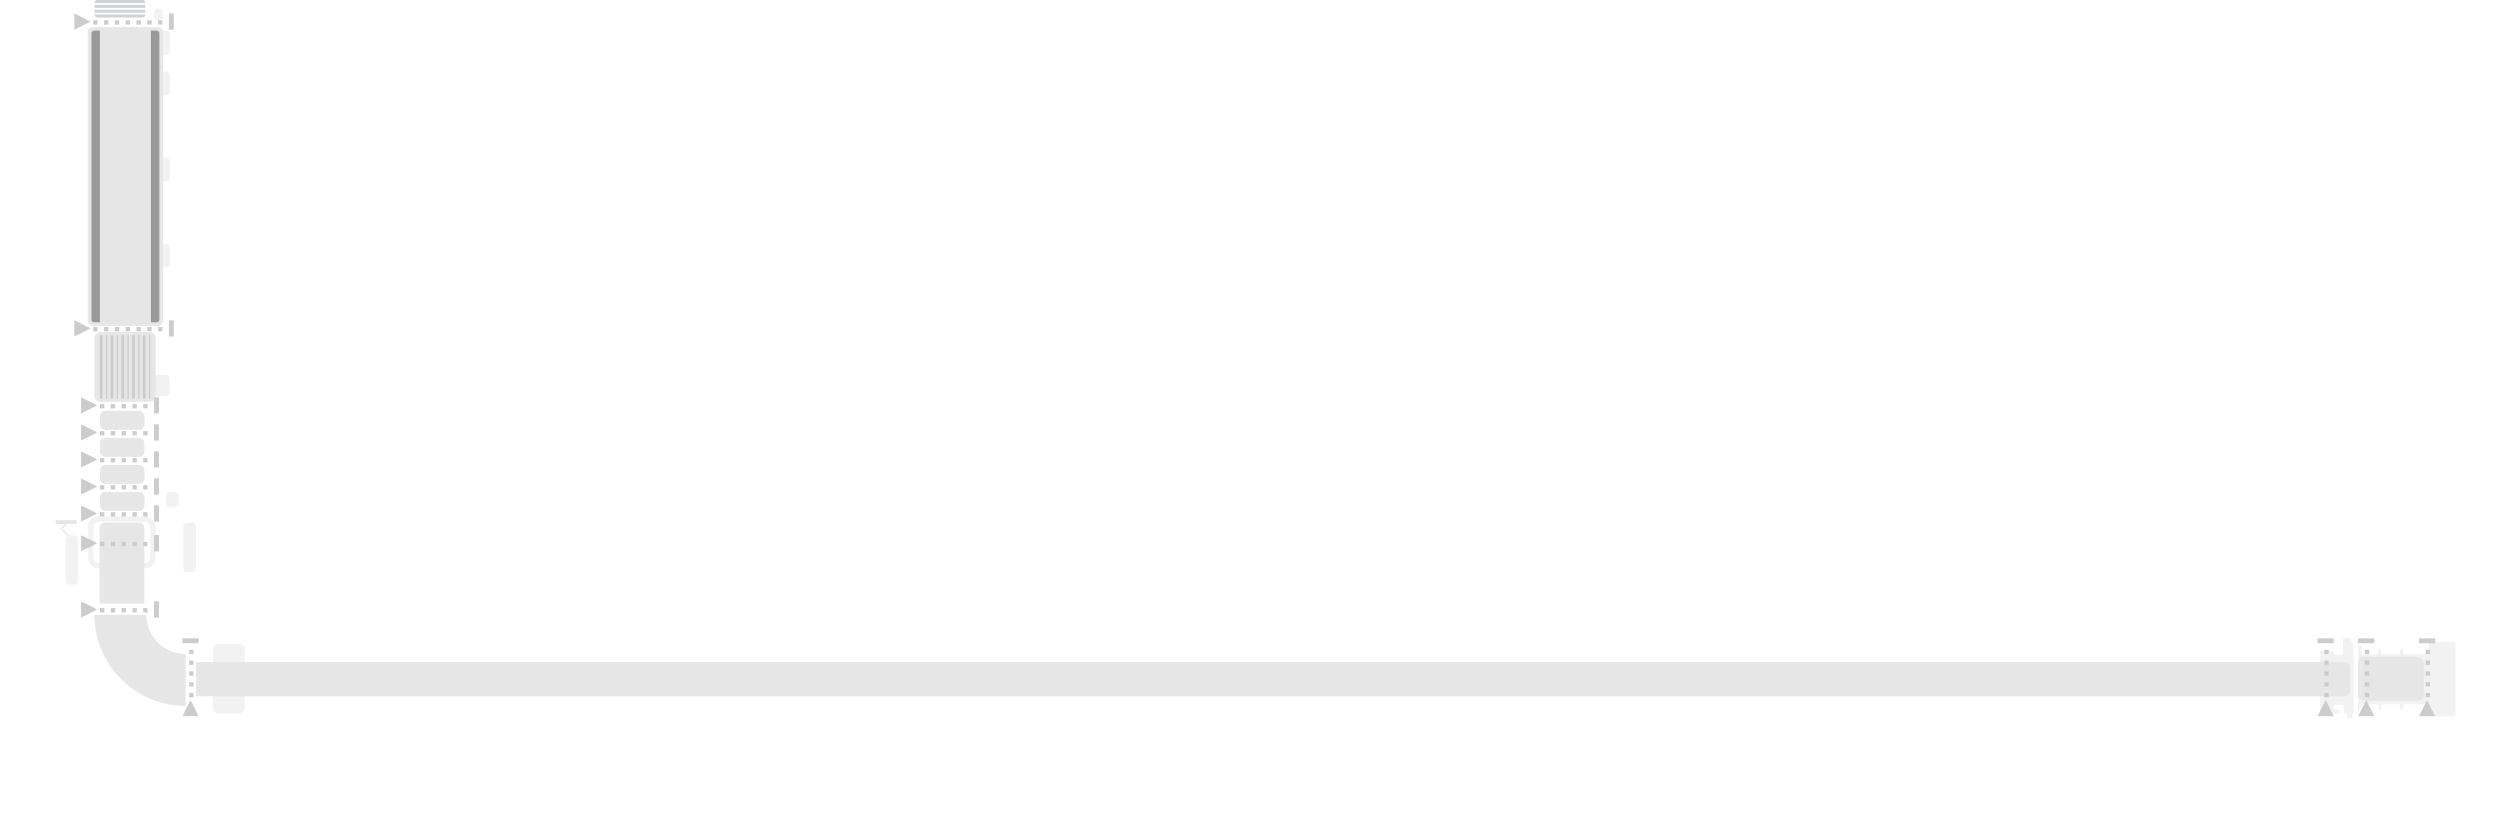
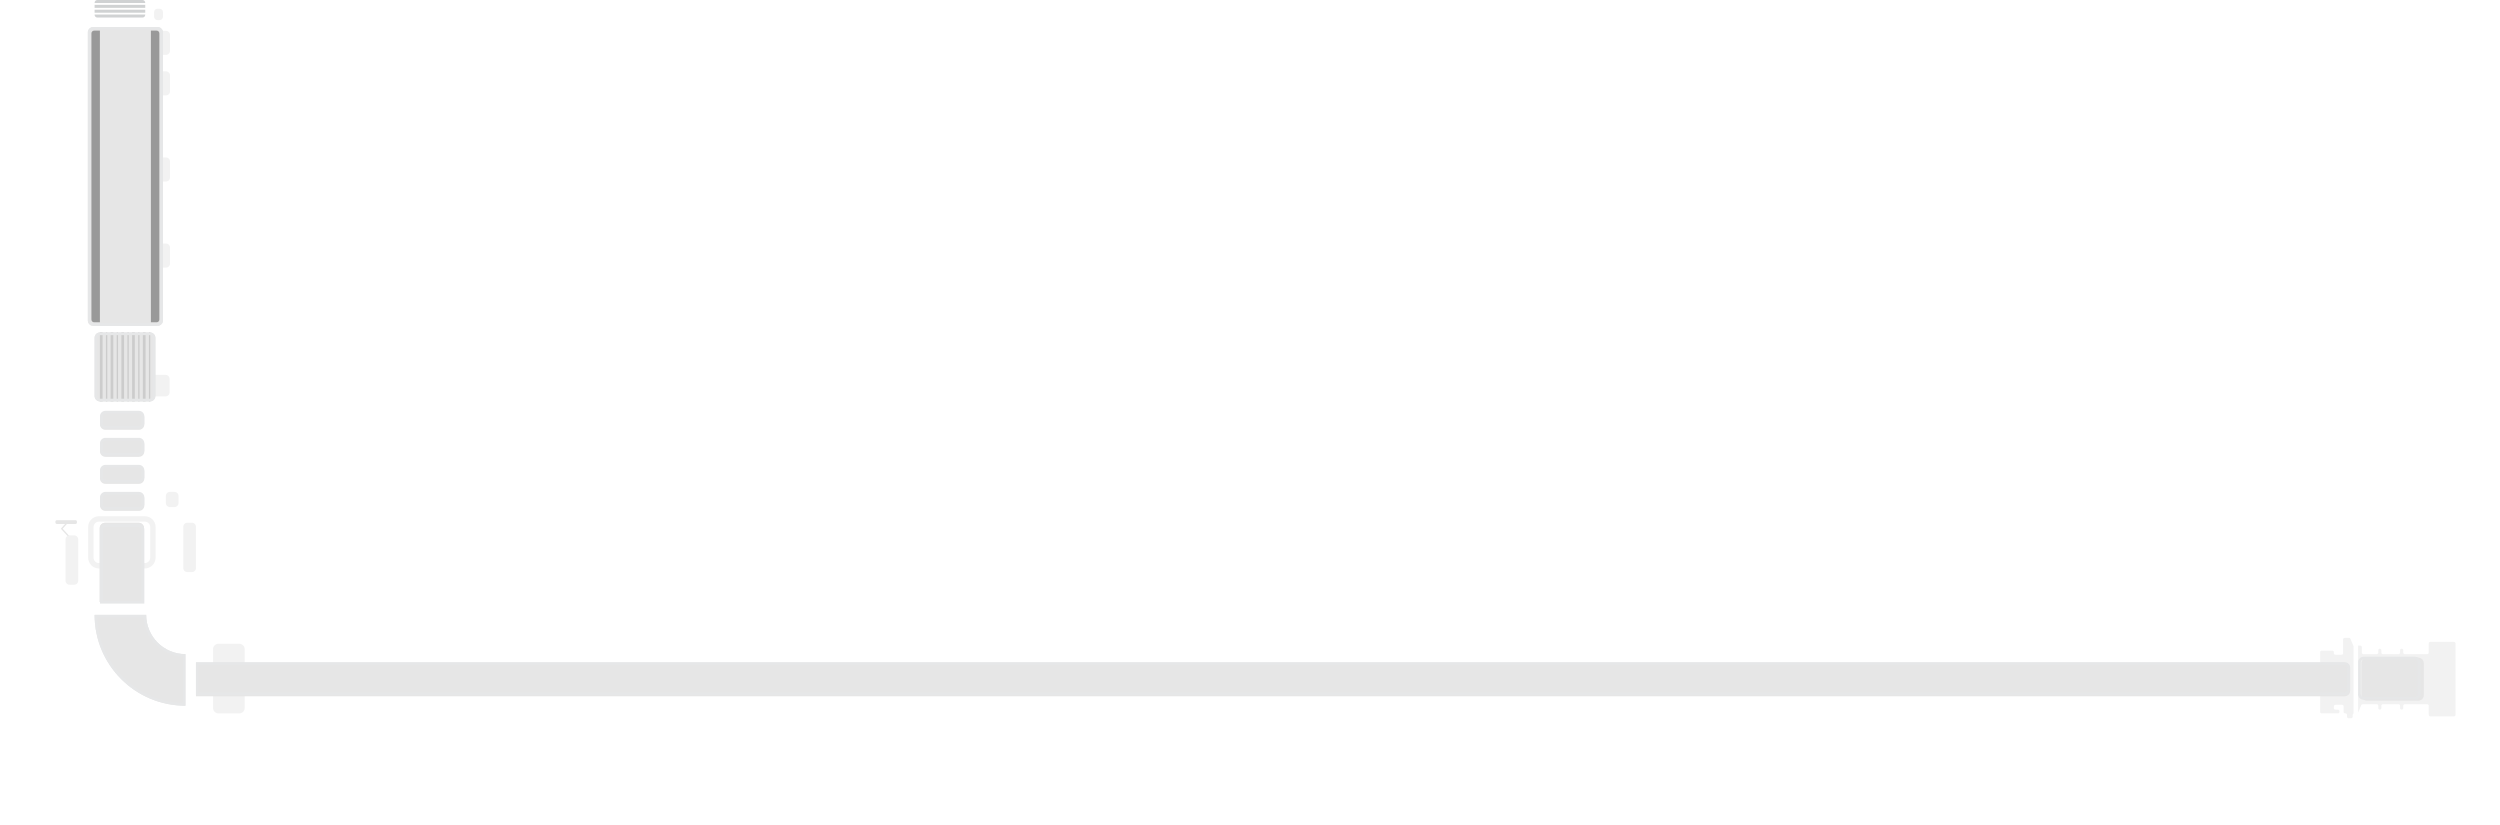
<svg xmlns="http://www.w3.org/2000/svg" id="svg_general" viewBox="0 0 1850 610">
  <defs>
    <style>
      .conveyor-fill{
        fill:#e6e7e8;
      }
      .photoeye-fill{
        fill:#CCC;
      }
      .bin-fill{
        fill: #e6e7e8;
      }
-       .bin{
+       .bin,.photoeye{
        display:none;
      }
      .cursor-pointer {
        cursor:pointer;
      }
    </style>
  </defs>
  <g transform="translate(70,0)">
    <rect style="fill: #f2f2f2;" x="43.1" y="7.38" width="8.43" height="6.56" rx="2.48" ry="2.48" transform="translate(36.66 57.98) rotate(-90)" />
    <path style="fill: #d0d2d3;" d="M0,10.78H37.48v.17c0,1.13-.92,2.05-2.05,2.05H2.05C.92,13,0,12.08,0,10.95v-.17H0Z" />
    <rect style="fill: #d0d2d3;" x="0" y="7.19" width="37.48" height="2.22" />
    <rect style="fill: #d0d2d3;" x="0" y="3.59" width="37.48" height="2.22" />
    <path style="fill: #d0d2d3;" d="M2.05,0H35.43C36.56,0,37.48,.92,37.48,2.05v.17H0v-.17C0,.92,.92,0,2.05,0Z" />
  </g>
  <g transform="translate(65,20)">
    <rect style="fill: #f2f2f2;" x="44.9" y="162.11" width="17.8" height="14.05" rx="3" ry="3" transform="translate(-115.34 222.93) rotate(-90)" />
    <rect style="fill: #f2f2f2;" x="44.9" y="98.39" width="17.8" height="14.05" rx="3" ry="3" transform="translate(-51.62 159.22) rotate(-90)" />
    <rect style="fill: #f2f2f2;" x="44.9" y="34.68" width="17.8" height="14.05" rx="3" ry="3" transform="translate(12.09 95.5) rotate(-90)" />
    <rect style="fill: #f2f2f2;" x="44.9" y="4.69" width="17.8" height="14.05" rx="3" ry="3" transform="translate(42.08 65.52) rotate(-90)" />
    <rect style="fill: #e6e6e6;" width="55.58" height="221.13" rx="4" ry="4" />
    <path style="fill: #999;" d="M46.66,218.49V2.66h4.27c1.1,0,2,.9,2,2V216.49c0,1.1-.9,2-2,2h-4.27Z" />
    <path style="fill: #999;" d="M8.92,218.49V2.66H4.66c-1.1,0-2,.9-2,2V216.49c0,1.1,.9,2,2,2h4.27Z" />
  </g>
  <g transform="translate(65,20)" class="conveyor" gui-conveyor-id="10" conveyor-id="0" data-toggle="tooltip" data-html="true" title="">
    <rect style="fill: transparent;" width="55.58" height="221.13" rx="4" ry="4" />
    <path class="conveyor-fill status" d="M51.58,2c1.1,0,2,.9,2,2V217.13c0,1.1-.9,2-2,2H4c-1.1,0-2-.9-2-2V4c0-1.1,.9-2,2-2H51.58m0-2H4C1.79,0,0,1.79,0,4V217.13c0,2.21,1.79,4,4,4H51.58c2.21,0,4-1.79,4-4V4c0-2.21-1.79-4-4-4h0Z" />
  </g>
  <g transform="translate(70,246)">
    <rect style="fill: #f2f2f2;" x="40.53" y="32.33" width="15.93" height="14.05" rx="3" ry="3" transform="translate(9.13 87.86) rotate(-90)" />
    <rect style="fill: #e6e6e6;" y="-.03" width="44.98" height="51.07" rx="4" ry="4" />
    <line style="fill: none;stroke: #ccc;stroke-miterlimit: 10;" x1="40.7" y1="51.03" x2="40.7" y2="-.03" />
    <line style="fill: none;stroke: #ccc;stroke-miterlimit: 10;stroke-width: 2px;" x1="36.72" y1="51.03" x2="36.72" y2="-.03" />
    <line style="fill: none;stroke: #ccc;stroke-miterlimit: 10;" x1="32.75" y1="51.03" x2="32.75" y2="-.03" />
    <line style="fill: none;stroke: #ccc;stroke-miterlimit: 10;stroke-width: 2px;" x1="28.77" y1="51.03" x2="28.77" y2="-.03" />
    <line style="fill: none;stroke: #ccc;stroke-miterlimit: 10;" x1="24.8" y1="51.03" x2="24.8" y2="-.03" />
    <line style="fill: none;stroke: #ccc;stroke-miterlimit: 10;stroke-width: 2px;" x1="20.82" y1="51.03" x2="20.82" y2="-.03" />
    <line style="fill: none;stroke: #ccc;stroke-miterlimit: 10;" x1="16.85" y1="51.03" x2="16.85" y2="-.03" />
    <line style="fill: none;stroke: #ccc;stroke-miterlimit: 10;stroke-width: 2px;" x1="12.87" y1="51.03" x2="12.87" y2="-.03" />
    <line style="fill: none;stroke: #ccc;stroke-miterlimit: 10;" x1="8.9" y1="51.03" x2="8.9" y2="-.03" />
    <line style="fill: none;stroke: #ccc;stroke-miterlimit: 10;stroke-width: 2px;" x1="4.92" y1="51.03" x2="4.92" y2="-.03" />
  </g>
  <g transform="translate(70,246)" class="conveyor" gui-conveyor-id="9" conveyor-id="0" data-toggle="tooltip" data-html="true" title="">
    <rect style="fill: transparent;" y="-.03" width="44.98" height="51.07" rx="4" ry="4" />
    <path class="conveyor-fill status" d="M40.98,2c1.1,0,2,.9,2,2V47.07c0,1.1-.9,2-2,2H4c-1.1,0-2-.9-2-2V4c0-1.1,.9-2,2-2H40.98M40.98,0H4C1.79,0,0,1.79,0,4V47.07C0,49.28,1.79,51.07,4,51.07H40.98c2.21,0,4-1.79,4-4V4C44.98,1.79,43.18,0,40.98,0h0Z" />
  </g>
  <g transform="translate(74,304)" class="conveyor" gui-conveyor-id="8" conveyor-id="0" data-toggle="tooltip" data-html="true" title="">
    <rect style="fill: #e6e6e6;" x="0" y=".94" width="32.79" height="13.12" rx="4" ry="4" />
    <path class="conveyor-fill status" d="M28.79,2c1.1,0,2,.9,2,2v5.12c0,1.1-.9,2-2,2H4c-1.1,0-2-.9-2-2V4c0-1.1,.9-2,2-2H28.79m0-2H4C1.79,0,0,1.79,0,4v5.12c0,2.21,1.79,4,4,4H28.79c2.21,0,4-1.79,4-4V4c0-2.21-1.79-4-4-4h0Z" />
  </g>
  <g transform="translate(74,324)" class="conveyor" gui-conveyor-id="7" conveyor-id="0" data-toggle="tooltip" data-html="true" title="">
    <rect style="fill: #e6e6e6;" x="0" y=".94" width="32.79" height="13.12" rx="4" ry="4" />
    <path class="conveyor-fill status" d="M28.79,2c1.1,0,2,.9,2,2v5.12c0,1.1-.9,2-2,2H4c-1.1,0-2-.9-2-2V4c0-1.1,.9-2,2-2H28.79m0-2H4C1.79,0,0,1.79,0,4v5.12c0,2.21,1.79,4,4,4H28.79c2.21,0,4-1.79,4-4V4c0-2.21-1.79-4-4-4h0Z" />
  </g>
  <g transform="translate(74,344)" class="conveyor" gui-conveyor-id="6" conveyor-id="0" data-toggle="tooltip" data-html="true" title="">
    <rect style="fill: #e6e6e6;" x="0" y=".94" width="32.79" height="13.12" rx="4" ry="4" />
    <path class="conveyor-fill status" d="M28.79,2c1.1,0,2,.9,2,2v5.12c0,1.1-.9,2-2,2H4c-1.1,0-2-.9-2-2V4c0-1.1,.9-2,2-2H28.79m0-2H4C1.79,0,0,1.79,0,4v5.12c0,2.21,1.79,4,4,4H28.79c2.21,0,4-1.79,4-4V4c0-2.21-1.79-4-4-4h0Z" />
  </g>
  <g transform="translate(74,364)">
    <rect style="fill: #f2f2f2;" x="47.79" y=".94" width="11.24" height="9.37" rx="3" ry="3" transform="translate(47.79 59.03) rotate(-90)" />
  </g>
  <g transform="translate(74,364)" class="conveyor" gui-conveyor-id="5" conveyor-id="0" data-toggle="tooltip" data-html="true" title="">
    <rect style="fill: #e6e6e6;" x="0" y=".94" width="32.79" height="13.12" rx="4" ry="4" />
    <path class="conveyor-fill status" d="M28.79,2c1.1,0,2,.9,2,2v5.12c0,1.1-.9,2-2,2H4c-1.1,0-2-.9-2-2V4c0-1.1,.9-2,2-2H28.79m0-2H4C1.79,0,0,1.79,0,4v5.12c0,2.21,1.79,4,4,4H28.79c2.21,0,4-1.79,4-4V4c0-2.21-1.79-4-4-4h0Z" />
  </g>
  <g transform="translate(41,382)">
    <rect style="fill: none;stroke: #f2f2f2;stroke-miterlimit: 10;stroke-width: 4px;" x="31.86" y="-3.62" width="34.67" height="45.91" rx="6" ry="6" transform="translate(29.86 68.53) rotate(-90)" />
    <path style="fill: #e6e6e6;" d="M32.79,63.53V8.87c0-2.21,1.79-4,4-4h24.79c2.21,0,4,1.79,4,4V63.53H32.79Z" />
    <rect style="fill: #f2f2f2;" x="81.05" y="18.4" width="36.54" height="9.37" rx="3" ry="3" transform="translate(76.24 122.4) rotate(-90)" />
    <polyline style="fill: none;stroke: #e6e6e6;stroke-linecap: round;stroke-linejoin: round;" points="8.43 5.1 4.68 9.22 10.31 15.4" />
    <rect style="fill: #f2f2f2;" x="-6.09" y="27.77" width="36.54" height="9.37" rx="3" ry="3" transform="translate(-20.27 44.63) rotate(-90)" />
    <rect style="fill: #e6e6e6;" x="6.56" y="-3.62" width="2.81" height="15.93" rx="1.06" ry="1.06" transform="translate(3.62 12.31) rotate(-90)" />
  </g>
  <g transform="translate(74,388)" class="conveyor" gui-conveyor-id="4" conveyor-id="0" data-toggle="tooltip" data-html="true" title="">
    <path transform="translate(-33,-6)" style="fill: #e6e6e6;" d="M32.79,63.53V8.87c0-2.21,1.79-4,4-4h24.79c2.21,0,4,1.79,4,4V63.53H32.79Z" />
    <path class="conveyor-fill status" d="M28.79,2c1.1,0,2,.9,2,2V56.65H2V4c0-1.1,.9-2,2-2H28.79m0-2H4C1.79,0,0,1.79,0,4V58.65H32.79V4c0-2.21-1.79-4-4-4h0Z" />
  </g>
  <g transform="translate(70,455)" class="conveyor" gui-conveyor-id="3" conveyor-id="0" data-toggle="tooltip" data-html="true" title="">
    <path style="fill: #e6e6e6;" d="M67.23,29.05v38.18C30.1,67.23,0,37.13,0,0H38.18c0,16.04,13,29.05,29.05,29.05Z" />
    <path class="conveyor-fill status" d="M36.25,2c.99,15.53,13.45,27.99,28.98,28.98v34.22C30.85,64.16,3.07,36.38,2.03,2H36.25m1.94-2H0C0,37.13,30.1,67.23,67.23,67.23V29.05c-16.04,0-29.05-13-29.05-29.05h0Z" />
  </g>
  <g transform="translate(145,472)">
    <path style="fill: #f2f2f2;" d="M1594.87,59.51h-1.94c-.63,0-1.14-.51-1.14-1.14v-1.36c0-.63-.51-1.13-1.13-1.13h-.26c-.63,0-1.14-.51-1.14-1.14v-4.03c0-.63-.5-1.14-1.13-1.14h-4.93c-.62,0-1.13,.51-1.13,1.14v1.31c0,.63,.51,1.13,1.13,1.13h1.88c.63,0,1.14,.51,1.14,1.14v.45c0,.63-.51,1.14-1.14,1.14h-12.05c-.63,0-1.14-.51-1.14-1.14V10.6c0-.63,.51-1.13,1.14-1.13h7.91c.62,0,1.13,.5,1.13,1.13v.78c0,.62,.51,1.13,1.13,1.13h4.56c.62,0,1.13-.51,1.13-1.13V1.14c0-.63,.51-1.14,1.14-1.14h3.26c.46,0,.87,.28,1.05,.71l2.27,5.51V56.02c-.36,.18-.61,.55-.61,.99v1.36c0,.63-.5,1.14-1.13,1.14Z" />
    <rect style="fill: #f2f2f2;" x="-1.41" y="18.44" width="51.53" height="23.42" rx="4" ry="4" transform="translate(54.51 5.8) rotate(90)" />
    <path style="fill: #e6e6e6;" d="M0,18.87v24.36H1590.09c2.21,0,4-1.79,4-4V22.87c0-2.21-1.79-4-4-4H0Z" />
  </g>
  <g transform="translate(145,490)" class="conveyor" gui-conveyor-id="2" conveyor-id="0" data-toggle="tooltip" data-html="true" title="">
    <path style="fill: transparent;" transform="translate(0,-18)" d="M0,18.87v24.36H1590.09c2.21,0,4-1.79,4-4V22.87c0-2.21-1.79-4-4-4H0Z" />
    <path class="conveyor-fill status" d="M1590.09,2c1.1,0,2,.9,2,2V20.36c0,1.1-.9,2-2,2H2V2H1590.09M1590.09,0H0V24.36H1590.09c2.21,0,4-1.79,4-4V4C1594.09,1.79,1592.3,0,1590.09,0h0Z" />
  </g>
  <g transform="translate(1745,475)">
    <path style="fill: #f2f2f2;" d="M70.95,0h-17.56c-.63,0-1.13,.51-1.13,1.13V7.93c0,.63-.51,1.14-1.14,1.14h-16.6c-.62,0-1.13-.51-1.13-1.14v-1.73c0-.63-.51-1.14-1.13-1.14h-.09c-.62,0-1.13,.51-1.13,1.14v1.73c0,.63-.51,1.14-1.14,1.14h-11.56c-.63,0-1.14-.51-1.14-1.14v-1.73c0-.63-.51-1.14-1.13-1.14s-1.14,.51-1.14,1.14v1.73c0,.63-.5,1.14-1.13,1.14H3.9c-.63,0-1.14-.51-1.14-1.14V3.9c0-.63-.5-1.14-1.13-1.14H.53c-.19,0-.37-.05-.53-.14V52.42l2.3-5.59c.18-.42,.59-.7,1.05-.7H13.8c.63,0,1.13,.51,1.13,1.13v1.71c0,.63,.51,1.13,1.14,1.13s1.13-.5,1.13-1.13v-1.71c0-.62,.51-1.13,1.14-1.13h11.56c.63,0,1.14,.51,1.14,1.13v1.71c0,.63,.51,1.13,1.13,1.13h.09c.62,0,1.13-.5,1.13-1.13v-1.71c0-.62,.51-1.13,1.13-1.13h16.6c.63,0,1.14,.51,1.14,1.13v6.73c0,.62,.5,1.13,1.13,1.13h17.56c.63,0,1.14-.51,1.14-1.13V1.13c0-.62-.51-1.13-1.14-1.13Z" />
    <rect style="fill: #e6e6e6;" x="2.43" y="11.69" width="46.18" height="31.8" rx="4" ry="4" />
  </g>
  <g transform="translate(1745,486)" class="conveyor" gui-conveyor-id="1" conveyor-id="0" data-toggle="tooltip" data-html="true" title="">
    <rect style="fill: transparent;" transform="translate(0,-11)" x="2.43" y="11.69" width="46.18" height="31.8" rx="4" ry="4" />
    <path class="conveyor-fill status" d="M42.18,2c1.1,0,2,.9,2,2V27.8c0,1.1-.9,2-2,2H4c-1.1,0-2-.9-2-2V4c0-1.1,.9-2,2-2H42.18m0-2H4C1.79,0,0,1.79,0,4V27.8c0,2.21,1.79,4,4,4H42.18c2.21,0,4-1.79,4-4V4c0-2.21-1.79-4-4-4h0Z" />
  </g>
  <g class="cursor-pointer bin" gui-bin-id="1" bin-key="0_0">
    <rect class="bin-fill" x="200" y="445" width="65" height="40" rx="4" ry="4" />
    <text x="213" y="470" font-size="12" font-weight="700" fill="#404041">
      <tspan class="bin-label" />
    </text>
  </g>
  <g class="cursor-pointer bin" gui-bin-id="2" bin-key="0_0">
    <rect class="bin-fill" x="200" y="520" width="65" height="40" rx="4" ry="4" />
    <text x="213" y="545" font-size="12" font-weight="700" fill="#404041">
      <tspan class="bin-label" />
    </text>
  </g>
  <g class="cursor-pointer bin" gui-bin-id="3" bin-key="0_0">
    <rect class="bin-fill" x="200" y="445" width="65" height="40" rx="4" ry="4" />
    <text x="213" y="470" font-size="12" font-weight="700" fill="#404041">
      <tspan class="bin-label" />
    </text>
  </g>
  <g class="cursor-pointer bin" gui-bin-id="4" bin-key="0_0">
    <rect class="bin-fill" x="200" y="520" width="65" height="40" rx="4" ry="4" />
    <text x="213" y="545" font-size="12" font-weight="700" fill="#404041">
      <tspan class="bin-label" />
    </text>
  </g>
  <g class="cursor-pointer bin" gui-bin-id="5" bin-key="0_0">
    <rect class="bin-fill" x="200" y="445" width="65" height="40" rx="4" ry="4" />
    <text x="213" y="470" font-size="12" font-weight="700" fill="#404041">
      <tspan class="bin-label" />
    </text>
  </g>
  <g class="cursor-pointer bin" gui-bin-id="6" bin-key="0_0">
    <rect class="bin-fill" x="200" y="520" width="65" height="40" rx="4" ry="4" />
    <text x="213" y="545" font-size="12" font-weight="700" fill="#404041">
      <tspan class="bin-label" />
    </text>
  </g>
  <g class="cursor-pointer bin" gui-bin-id="7" bin-key="0_0">
    <rect class="bin-fill" x="200" y="445" width="65" height="40" rx="4" ry="4" />
    <text x="213" y="470" font-size="12" font-weight="700" fill="#404041">
      <tspan class="bin-label" />
    </text>
  </g>
  <g class="cursor-pointer bin" gui-bin-id="8" bin-key="0_0">
    <rect class="bin-fill" x="200" y="520" width="65" height="40" rx="4" ry="4" />
    <text x="213" y="545" font-size="12" font-weight="700" fill="#404041">
      <tspan class="bin-label" />
    </text>
  </g>
  <g class="cursor-pointer bin" gui-bin-id="9" bin-key="0_0">
    <rect class="bin-fill" x="200" y="445" width="65" height="40" rx="4" ry="4" />
    <text x="213" y="470" font-size="12" font-weight="700" fill="#404041">
      <tspan class="bin-label" />
    </text>
  </g>
  <g class="cursor-pointer bin" gui-bin-id="10" bin-key="0_0">
    <rect class="bin-fill" x="200" y="520" width="65" height="40" rx="4" ry="4" />
    <text x="213" y="545" font-size="12" font-weight="700" fill="#404041">
      <tspan class="bin-label" />
    </text>
  </g>
  <g class="cursor-pointer bin" gui-bin-id="11" bin-key="0_0">
    <rect class="bin-fill" x="200" y="445" width="65" height="40" rx="4" ry="4" />
    <text x="213" y="470" font-size="12" font-weight="700" fill="#404041">
      <tspan class="bin-label" />
    </text>
  </g>
  <g class="cursor-pointer bin" gui-bin-id="12" bin-key="0_0">
    <rect class="bin-fill" x="200" y="520" width="65" height="40" rx="4" ry="4" />
    <text x="213" y="545" font-size="12" font-weight="700" fill="#404041">
      <tspan class="bin-label" />
    </text>
  </g>
  <g class="cursor-pointer bin" gui-bin-id="13" bin-key="0_0">
    <rect class="bin-fill" x="200" y="445" width="65" height="40" rx="4" ry="4" />
    <text x="213" y="470" font-size="12" font-weight="700" fill="#404041">
      <tspan class="bin-label" />
    </text>
  </g>
  <g class="cursor-pointer bin" gui-bin-id="14" bin-key="0_0">
    <rect class="bin-fill" x="200" y="520" width="65" height="40" rx="4" ry="4" />
    <text x="213" y="545" font-size="12" font-weight="700" fill="#404041">
      <tspan class="bin-label" />
    </text>
  </g>
  <g class="cursor-pointer bin" gui-bin-id="15" bin-key="0_0">
    <rect class="bin-fill" x="200" y="445" width="65" height="40" rx="4" ry="4" />
    <text x="213" y="470" font-size="12" font-weight="700" fill="#404041">
      <tspan class="bin-label" />
    </text>
  </g>
  <g class="cursor-pointer bin" gui-bin-id="16" bin-key="0_0">
    <rect class="bin-fill" x="200" y="520" width="65" height="40" rx="4" ry="4" />
    <text x="213" y="545" font-size="12" font-weight="700" fill="#404041">
      <tspan class="bin-label" />
    </text>
  </g>
  <g class="cursor-pointer bin" gui-bin-id="17" bin-key="0_0">
    <rect class="bin-fill" x="200" y="445" width="65" height="40" rx="4" ry="4" />
    <text x="213" y="470" font-size="12" font-weight="700" fill="#404041">
      <tspan class="bin-label" />
    </text>
  </g>
  <g class="cursor-pointer bin" gui-bin-id="18" bin-key="0_0">
    <rect class="bin-fill" x="200" y="520" width="65" height="40" rx="4" ry="4" />
    <text x="213" y="545" font-size="12" font-weight="700" fill="#404041">
      <tspan class="bin-label" />
    </text>
  </g>
  <g class="cursor-pointer bin" gui-bin-id="19" bin-key="0_0">
    <rect class="bin-fill" x="200" y="445" width="65" height="40" rx="4" ry="4" />
    <text x="213" y="470" font-size="12" font-weight="700" fill="#404041">
      <tspan class="bin-label" />
    </text>
  </g>
  <g class="cursor-pointer bin" gui-bin-id="20" bin-key="0_0">
    <rect class="bin-fill" x="200" y="520" width="65" height="40" rx="4" ry="4" />
    <text x="213" y="545" font-size="12" font-weight="700" fill="#404041">
      <tspan class="bin-label" />
    </text>
  </g>
  <g class="cursor-pointer bin" gui-bin-id="21" bin-key="0_0">
    <rect class="bin-fill" x="200" y="445" width="65" height="40" rx="4" ry="4" />
    <text x="213" y="470" font-size="12" font-weight="700" fill="#404041">
      <tspan class="bin-label" />
    </text>
  </g>
  <g class="cursor-pointer bin" gui-bin-id="22" bin-key="0_0">
    <rect class="bin-fill" x="200" y="520" width="65" height="40" rx="4" ry="4" />
    <text x="213" y="545" font-size="12" font-weight="700" fill="#404041">
      <tspan class="bin-label" />
    </text>
  </g>
  <g class="cursor-pointer bin" gui-bin-id="23" bin-key="0_0">
    <rect class="bin-fill" x="200" y="445" width="65" height="40" rx="4" ry="4" />
    <text x="213" y="470" font-size="12" font-weight="700" fill="#404041">
      <tspan class="bin-label" />
    </text>
  </g>
  <g class="cursor-pointer bin" gui-bin-id="24" bin-key="0_0">
    <rect class="bin-fill" x="200" y="520" width="65" height="40" rx="4" ry="4" />
    <text x="213" y="545" font-size="12" font-weight="700" fill="#404041">
      <tspan class="bin-label" />
    </text>
  </g>
  <g class="cursor-pointer bin" gui-bin-id="25" bin-key="0_0">
    <rect class="bin-fill" x="200" y="445" width="65" height="40" rx="4" ry="4" />
    <text x="213" y="470" font-size="12" font-weight="700" fill="#404041">
      <tspan class="bin-label" />
    </text>
  </g>
  <g class="cursor-pointer bin" gui-bin-id="26" bin-key="0_0">
    <rect class="bin-fill" x="200" y="520" width="65" height="40" rx="4" ry="4" />
    <text x="213" y="545" font-size="12" font-weight="700" fill="#404041">
      <tspan class="bin-label" />
    </text>
  </g>
  <g class="cursor-pointer bin" gui-bin-id="27" bin-key="0_0">
    <rect class="bin-fill" x="200" y="445" width="65" height="40" rx="4" ry="4" />
    <text x="213" y="470" font-size="12" font-weight="700" fill="#404041">
      <tspan class="bin-label" />
    </text>
  </g>
  <g class="cursor-pointer bin" gui-bin-id="28" bin-key="0_0">
    <rect class="bin-fill" x="200" y="520" width="65" height="40" rx="4" ry="4" />
    <text x="213" y="545" font-size="12" font-weight="700" fill="#404041">
      <tspan class="bin-label" />
    </text>
  </g>
  <g class="cursor-pointer bin" gui-bin-id="29" bin-key="0_0">
    <rect class="bin-fill" x="200" y="445" width="65" height="40" rx="4" ry="4" />
    <text x="213" y="470" font-size="12" font-weight="700" fill="#404041">
      <tspan class="bin-label" />
    </text>
  </g>
  <g class="cursor-pointer bin" gui-bin-id="30" bin-key="0_0">
    <rect class="bin-fill" x="200" y="520" width="65" height="40" rx="4" ry="4" />
    <text x="213" y="545" font-size="12" font-weight="700" fill="#404041">
      <tspan class="bin-label" />
    </text>
  </g>
  <g class="cursor-pointer bin" gui-bin-id="31" bin-key="0_0">
    <rect class="bin-fill" x="200" y="445" width="65" height="40" rx="4" ry="4" />
    <text x="213" y="470" font-size="12" font-weight="700" fill="#404041">
      <tspan class="bin-label" />
    </text>
  </g>
  <g class="cursor-pointer bin" gui-bin-id="32" bin-key="0_0">
    <rect class="bin-fill" x="200" y="520" width="65" height="40" rx="4" ry="4" />
    <text x="213" y="545" font-size="12" font-weight="700" fill="#404041">
      <tspan class="bin-label" />
    </text>
  </g>
  <g class="cursor-pointer bin" gui-bin-id="33" bin-key="0_0">
    <rect class="bin-fill" x="200" y="445" width="65" height="40" rx="4" ry="4" />
    <text x="213" y="470" font-size="12" font-weight="700" fill="#404041">
      <tspan class="bin-label" />
    </text>
  </g>
  <g class="cursor-pointer bin" gui-bin-id="34" bin-key="0_0">
    <rect class="bin-fill" x="200" y="520" width="65" height="40" rx="4" ry="4" />
    <text x="213" y="545" font-size="12" font-weight="700" fill="#404041">
      <tspan class="bin-label" />
    </text>
  </g>
  <g class="cursor-pointer bin" gui-bin-id="35" bin-key="0_0">
    <rect class="bin-fill" x="200" y="445" width="65" height="40" rx="4" ry="4" />
    <text x="213" y="470" font-size="12" font-weight="700" fill="#404041">
      <tspan class="bin-label" />
    </text>
  </g>
  <g class="cursor-pointer bin" gui-bin-id="36" bin-key="0_0">
    <rect class="bin-fill" x="200" y="520" width="65" height="40" rx="4" ry="4" />
    <text x="213" y="545" font-size="12" font-weight="700" fill="#404041">
      <tspan class="bin-label" />
    </text>
  </g>
  <g class="cursor-pointer bin" gui-bin-id="37" bin-key="0_0">
    <rect class="bin-fill" x="200" y="445" width="65" height="40" rx="4" ry="4" />
    <text x="213" y="470" font-size="12" font-weight="700" fill="#404041">
      <tspan class="bin-label" />
    </text>
  </g>
  <g class="cursor-pointer bin" gui-bin-id="38" bin-key="0_0">
    <rect class="bin-fill" x="200" y="520" width="65" height="40" rx="4" ry="4" />
    <text x="213" y="545" font-size="12" font-weight="700" fill="#404041">
      <tspan class="bin-label" />
    </text>
  </g>
  <g class="cursor-pointer bin" gui-bin-id="39" bin-key="0_0">
    <rect class="bin-fill" x="200" y="445" width="65" height="40" rx="4" ry="4" />
    <text x="213" y="470" font-size="12" font-weight="700" fill="#404041">
      <tspan class="bin-label" />
    </text>
  </g>
  <g class="cursor-pointer bin" gui-bin-id="40" bin-key="0_0">
    <rect class="bin-fill" x="200" y="520" width="65" height="40" rx="4" ry="4" />
    <text x="213" y="545" font-size="12" font-weight="700" fill="#404041">
      <tspan class="bin-label" />
    </text>
  </g>
  <g class="bin" gui-bin-id="999" bin-key="0_0">
    <rect class="bin-fill" x="1802" y="470" width="40" height="60" rx="4" ry="4" />
    <text font-size="12" font-weight="700" fill="#404041" transform="translate(1825,518) rotate(-90)">
      <tspan class="bin-label" />
    </text>
  </g>
  <g transform="translate(55 10)" class="photoeye" gui-input-id="5" input-id="0" data-toggle="tooltip" data-html="true" title="">
    <polygon class="photoeye-fill status" points="12 6 0 0 0 12 12 6" />
    <rect class="photoeye-fill status" x="14" y="5" width="3.2" height="3.2" />
    <rect class="photoeye-fill status" x="22" y="5" width="3.2" height="3.2" />
    <rect class="photoeye-fill status" x="30" y="5" width="3.2" height="3.2" />
    <rect class="photoeye-fill status" x="38" y="5" width="3.2" height="3.2" />
    <rect class="photoeye-fill status" x="46" y="5" width="3.2" height="3.2" />
    <rect class="photoeye-fill status" x="54" y="5" width="3.2" height="3.2" />
    <rect class="photoeye-fill status" x="62" y="5" width="3.2" height="3.2" />
    <rect class="photoeye-fill status" x="70" y="0" width="3.6" height="12" />
  </g>
  <g transform="translate(55 237)" class="photoeye" gui-input-id="12" input-id="0" data-toggle="tooltip" data-html="true" title="">
    <polygon class="photoeye-fill status" points="12 6 0 0 0 12 12 6" />
    <rect class="photoeye-fill status" x="14" y="5" width="3.2" height="3.2" />
    <rect class="photoeye-fill status" x="22" y="5" width="3.2" height="3.2" />
    <rect class="photoeye-fill status" x="30" y="5" width="3.2" height="3.2" />
    <rect class="photoeye-fill status" x="38" y="5" width="3.2" height="3.2" />
    <rect class="photoeye-fill status" x="46" y="5" width="3.2" height="3.2" />
    <rect class="photoeye-fill status" x="54" y="5" width="3.2" height="3.2" />
    <rect class="photoeye-fill status" x="62" y="5" width="3.2" height="3.2" />
    <rect class="photoeye-fill status" x="70" y="0" width="3.6" height="12" />
  </g>
  <g transform="translate(60 294)" class="photoeye" gui-input-id="11" input-id="0" data-toggle="tooltip" data-html="true" title="">
    <polygon class="photoeye-fill status" points="12 6 0 0 0 12 12 6" />
    <rect class="photoeye-fill status" x="14" y="5" width="3.2" height="3.2" />
    <rect class="photoeye-fill status" x="22" y="5" width="3.2" height="3.2" />
    <rect class="photoeye-fill status" x="30" y="5" width="3.2" height="3.2" />
    <rect class="photoeye-fill status" x="38" y="5" width="3.2" height="3.2" />
    <rect class="photoeye-fill status" x="46" y="5" width="3.2" height="3.2" />
    <rect class="photoeye-fill status" x="54" y="0" width="3.6" height="12" />
  </g>
  <g transform="translate(60 314)" class="photoeye" gui-input-id="10" input-id="0" data-toggle="tooltip" data-html="true" title="">
    <polygon class="photoeye-fill status" points="12 6 0 0 0 12 12 6" />
    <rect class="photoeye-fill status" x="14" y="5" width="3.2" height="3.2" />
    <rect class="photoeye-fill status" x="22" y="5" width="3.2" height="3.2" />
    <rect class="photoeye-fill status" x="30" y="5" width="3.2" height="3.2" />
    <rect class="photoeye-fill status" x="38" y="5" width="3.2" height="3.2" />
    <rect class="photoeye-fill status" x="46" y="5" width="3.2" height="3.2" />
    <rect class="photoeye-fill status" x="54" y="0" width="3.6" height="12" />
  </g>
  <g transform="translate(60 334)" class="photoeye" gui-input-id="9" input-id="0" data-toggle="tooltip" data-html="true" title="">
    <polygon class="photoeye-fill status" points="12 6 0 0 0 12 12 6" />
    <rect class="photoeye-fill status" x="14" y="5" width="3.2" height="3.2" />
    <rect class="photoeye-fill status" x="22" y="5" width="3.2" height="3.2" />
    <rect class="photoeye-fill status" x="30" y="5" width="3.2" height="3.2" />
    <rect class="photoeye-fill status" x="38" y="5" width="3.2" height="3.2" />
    <rect class="photoeye-fill status" x="46" y="5" width="3.2" height="3.2" />
    <rect class="photoeye-fill status" x="54" y="0" width="3.6" height="12" />
  </g>
  <g transform="translate(60 354)" class="photoeye" gui-input-id="8" input-id="0" data-toggle="tooltip" data-html="true" title="">
    <polygon class="photoeye-fill status" points="12 6 0 0 0 12 12 6" />
    <rect class="photoeye-fill status" x="14" y="5" width="3.2" height="3.2" />
    <rect class="photoeye-fill status" x="22" y="5" width="3.2" height="3.2" />
    <rect class="photoeye-fill status" x="30" y="5" width="3.2" height="3.2" />
    <rect class="photoeye-fill status" x="38" y="5" width="3.2" height="3.2" />
    <rect class="photoeye-fill status" x="46" y="5" width="3.2" height="3.2" />
    <rect class="photoeye-fill status" x="54" y="0" width="3.6" height="12" />
  </g>
  <g transform="translate(60 374)" class="photoeye" gui-input-id="7" input-id="0" data-toggle="tooltip" data-html="true" title="">
    <polygon class="photoeye-fill status" points="12 6 0 0 0 12 12 6" />
    <rect class="photoeye-fill status" x="14" y="5" width="3.2" height="3.2" />
    <rect class="photoeye-fill status" x="22" y="5" width="3.2" height="3.2" />
    <rect class="photoeye-fill status" x="30" y="5" width="3.2" height="3.2" />
    <rect class="photoeye-fill status" x="38" y="5" width="3.2" height="3.2" />
    <rect class="photoeye-fill status" x="46" y="5" width="3.2" height="3.2" />
    <rect class="photoeye-fill status" x="54" y="0" width="3.6" height="12" />
  </g>
  <g transform="translate(60 396)" class="photoeye" gui-input-id="6" input-id="0" data-toggle="tooltip" data-html="true" title="">
    <polygon class="photoeye-fill status" points="12 6 0 0 0 12 12 6" />
    <rect class="photoeye-fill status" x="14" y="5" width="3.2" height="3.2" />
    <rect class="photoeye-fill status" x="22" y="5" width="3.2" height="3.2" />
    <rect class="photoeye-fill status" x="30" y="5" width="3.2" height="3.2" />
    <rect class="photoeye-fill status" x="38" y="5" width="3.2" height="3.2" />
    <rect class="photoeye-fill status" x="46" y="5" width="3.2" height="3.2" />
    <rect class="photoeye-fill status" x="54" y="0" width="3.6" height="12" />
  </g>
  <g transform="translate(60 445)" class="photoeye" gui-input-id="4" input-id="0" data-toggle="tooltip" data-html="true" title="">
    <polygon class="photoeye-fill status" points="12 6 0 0 0 12 12 6" />
    <rect class="photoeye-fill status" x="14" y="5" width="3.2" height="3.2" />
    <rect class="photoeye-fill status" x="22" y="5" width="3.2" height="3.2" />
    <rect class="photoeye-fill status" x="30" y="5" width="3.2" height="3.2" />
    <rect class="photoeye-fill status" x="38" y="5" width="3.2" height="3.2" />
    <rect class="photoeye-fill status" x="46" y="5" width="3.2" height="3.2" />
    <rect class="photoeye-fill status" x="54" y="0" width="3.6" height="12" />
  </g>
  <g transform="translate(135 530) rotate(-90)" class="photoeye" gui-input-id="3" input-id="0" data-toggle="tooltip" data-html="true" title="">
    <polygon class="photoeye-fill status" points="12 6 0 0 0 12 12 6" />
    <rect class="photoeye-fill status" x="14" y="5" width="3.2" height="3.2" />
    <rect class="photoeye-fill status" x="22" y="5" width="3.2" height="3.2" />
    <rect class="photoeye-fill status" x="30" y="5" width="3.2" height="3.2" />
    <rect class="photoeye-fill status" x="38" y="5" width="3.2" height="3.2" />
    <rect class="photoeye-fill status" x="46" y="5" width="3.2" height="3.2" />
    <rect class="photoeye-fill status" x="54" y="0" width="3.6" height="12" />
  </g>
  <g transform="translate(1715 530) rotate(-90)" class="photoeye" gui-input-id="2" input-id="0" data-toggle="tooltip" data-html="true" title="">
    <polygon class="photoeye-fill status" points="12 6 0 0 0 12 12 6" />
    <rect class="photoeye-fill status" x="14" y="5" width="3.2" height="3.2" />
    <rect class="photoeye-fill status" x="22" y="5" width="3.2" height="3.2" />
    <rect class="photoeye-fill status" x="30" y="5" width="3.2" height="3.2" />
    <rect class="photoeye-fill status" x="38" y="5" width="3.2" height="3.2" />
    <rect class="photoeye-fill status" x="46" y="5" width="3.2" height="3.2" />
    <rect class="photoeye-fill status" x="54" y="0" width="3.6" height="12" />
  </g>
  <g transform="translate(1745 530) rotate(-90)" class="photoeye" gui-input-id="13" input-id="0" data-toggle="tooltip" data-html="true" title="">
    <polygon class="photoeye-fill status" points="12 6 0 0 0 12 12 6" />
    <rect class="photoeye-fill status" x="14" y="5" width="3.2" height="3.2" />
    <rect class="photoeye-fill status" x="22" y="5" width="3.2" height="3.2" />
    <rect class="photoeye-fill status" x="30" y="5" width="3.2" height="3.2" />
    <rect class="photoeye-fill status" x="38" y="5" width="3.2" height="3.2" />
    <rect class="photoeye-fill status" x="46" y="5" width="3.2" height="3.2" />
    <rect class="photoeye-fill status" x="54" y="0" width="3.6" height="12" />
  </g>
  <g transform="translate(1790 530) rotate(-90)" class="photoeye" gui-input-id="1" input-id="0" data-toggle="tooltip" data-html="true" title="">
    <polygon class="photoeye-fill status" points="12 6 0 0 0 12 12 6" />
    <rect class="photoeye-fill status" x="14" y="5" width="3.2" height="3.2" />
    <rect class="photoeye-fill status" x="22" y="5" width="3.2" height="3.2" />
    <rect class="photoeye-fill status" x="30" y="5" width="3.2" height="3.2" />
    <rect class="photoeye-fill status" x="38" y="5" width="3.2" height="3.2" />
    <rect class="photoeye-fill status" x="46" y="5" width="3.2" height="3.2" />
    <rect class="photoeye-fill status" x="54" y="0" width="3.6" height="12" />
  </g>
</svg>
